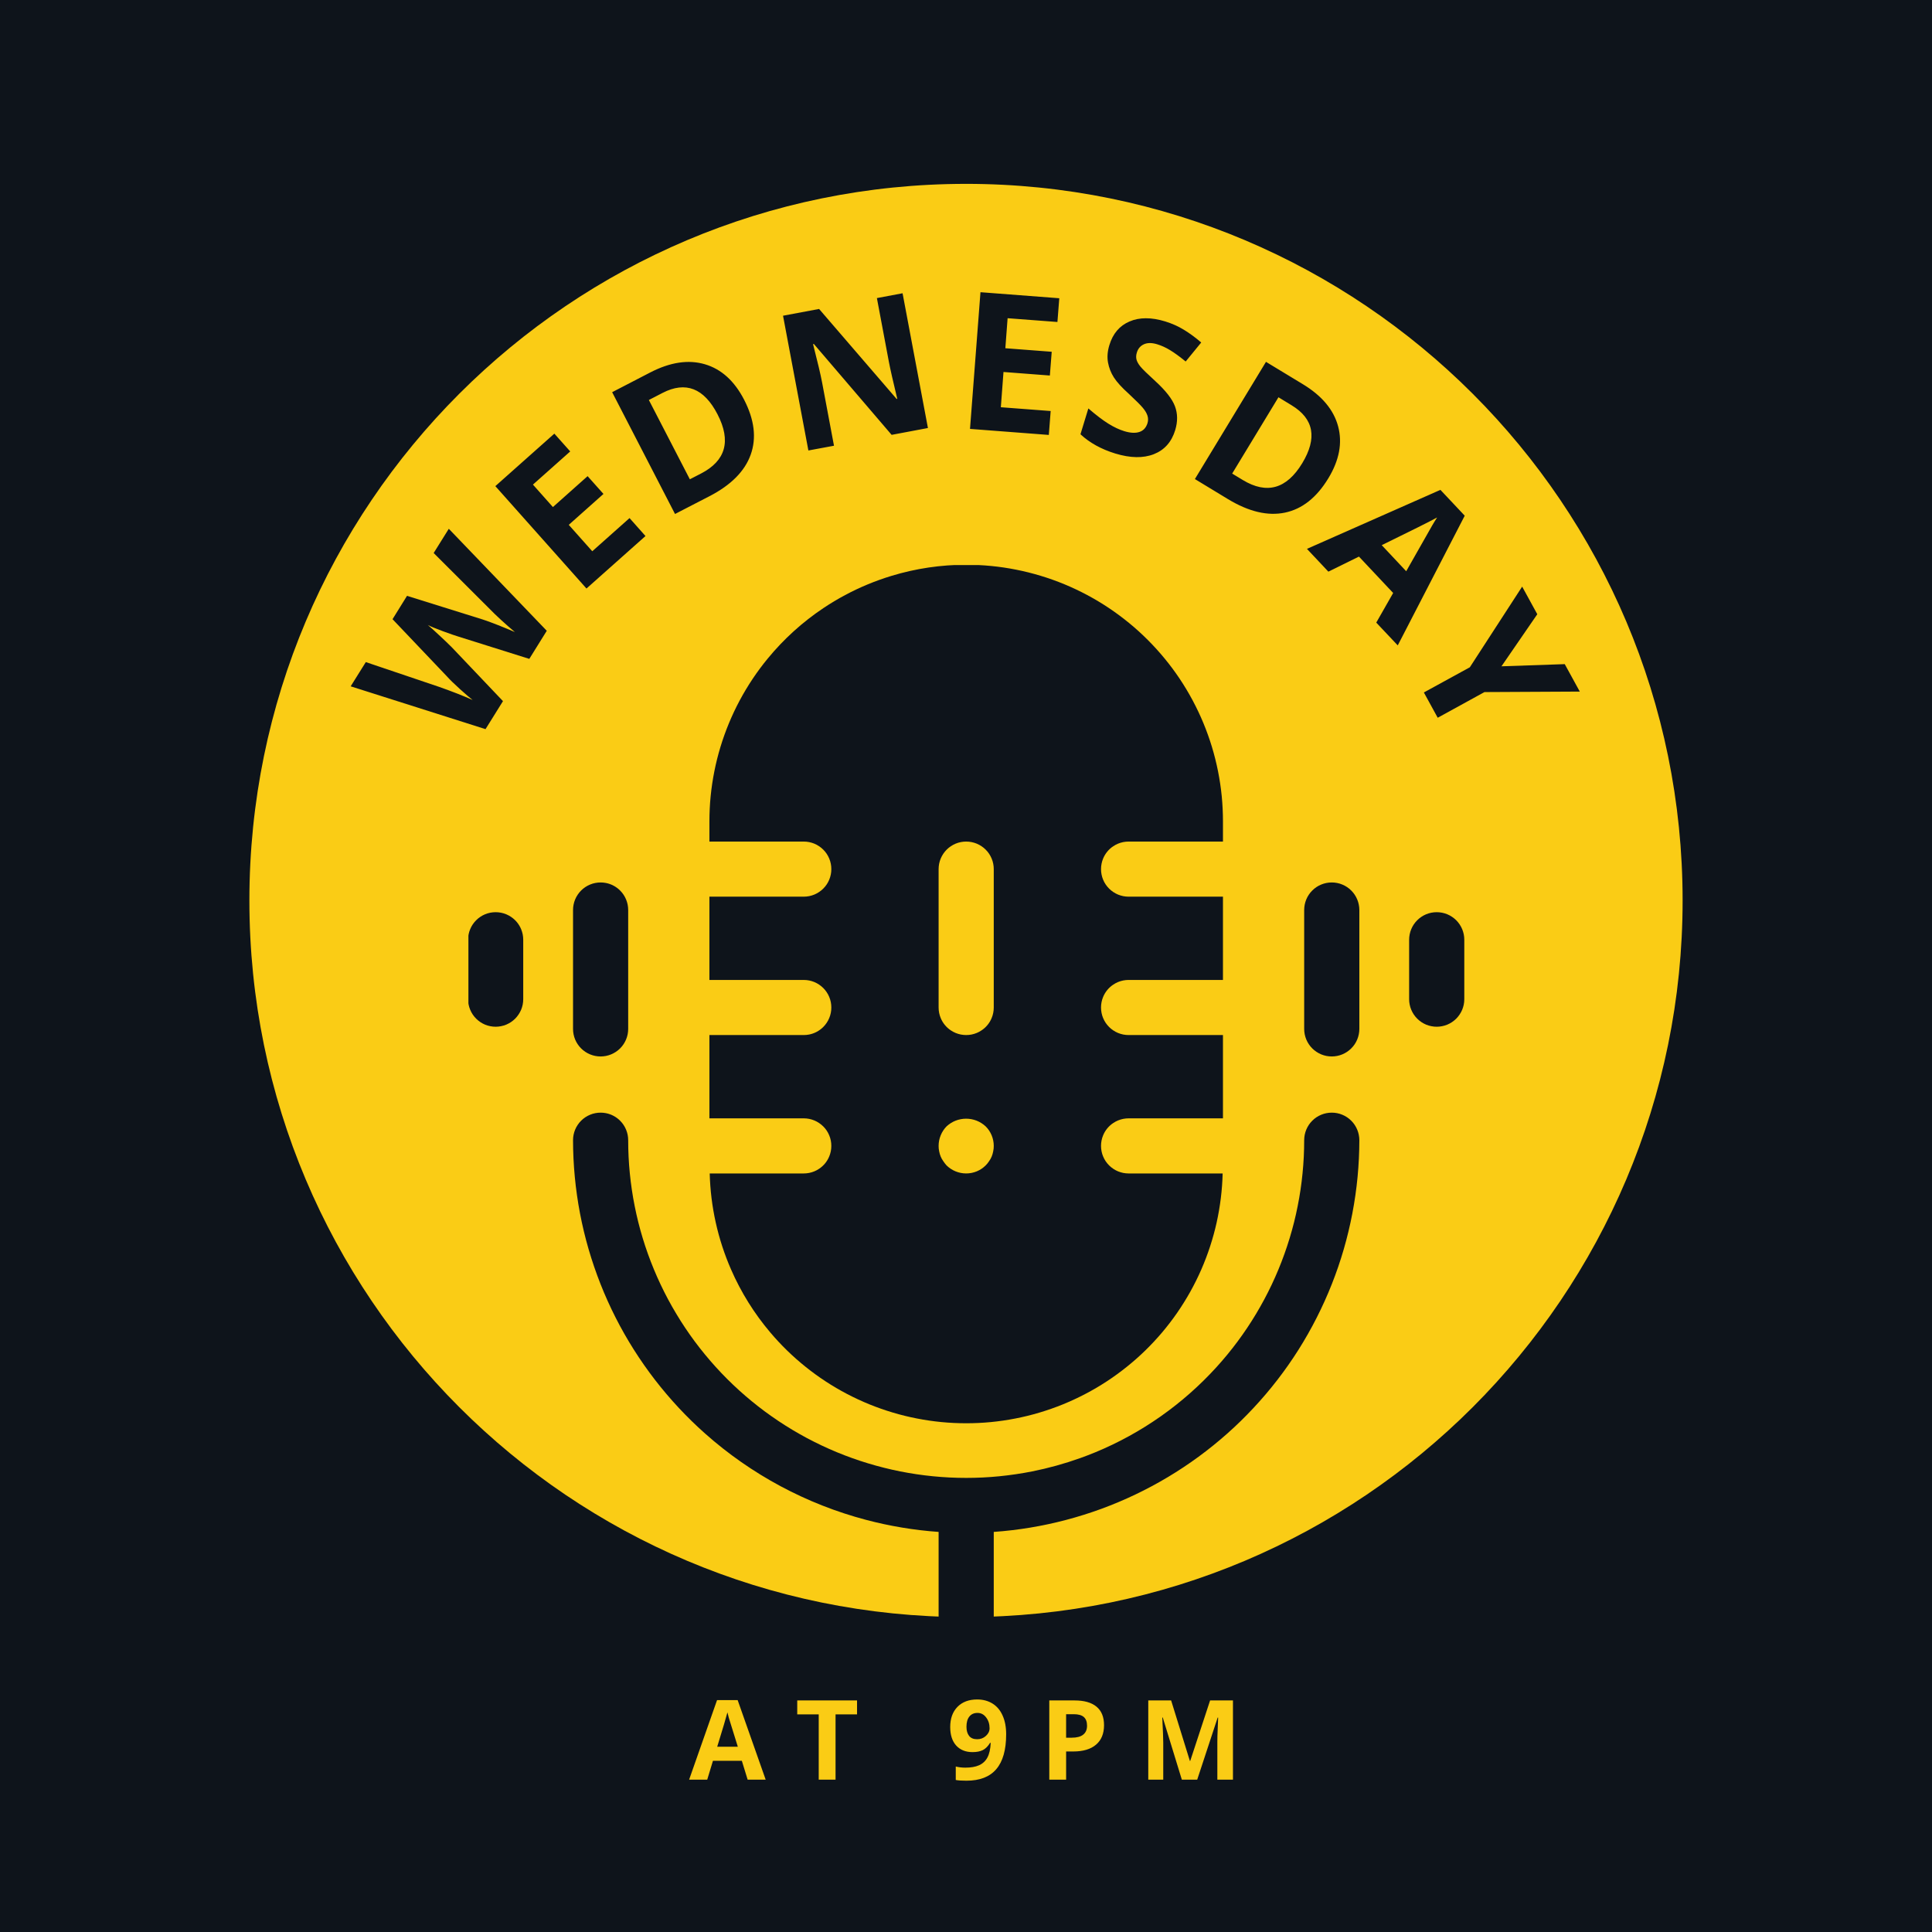
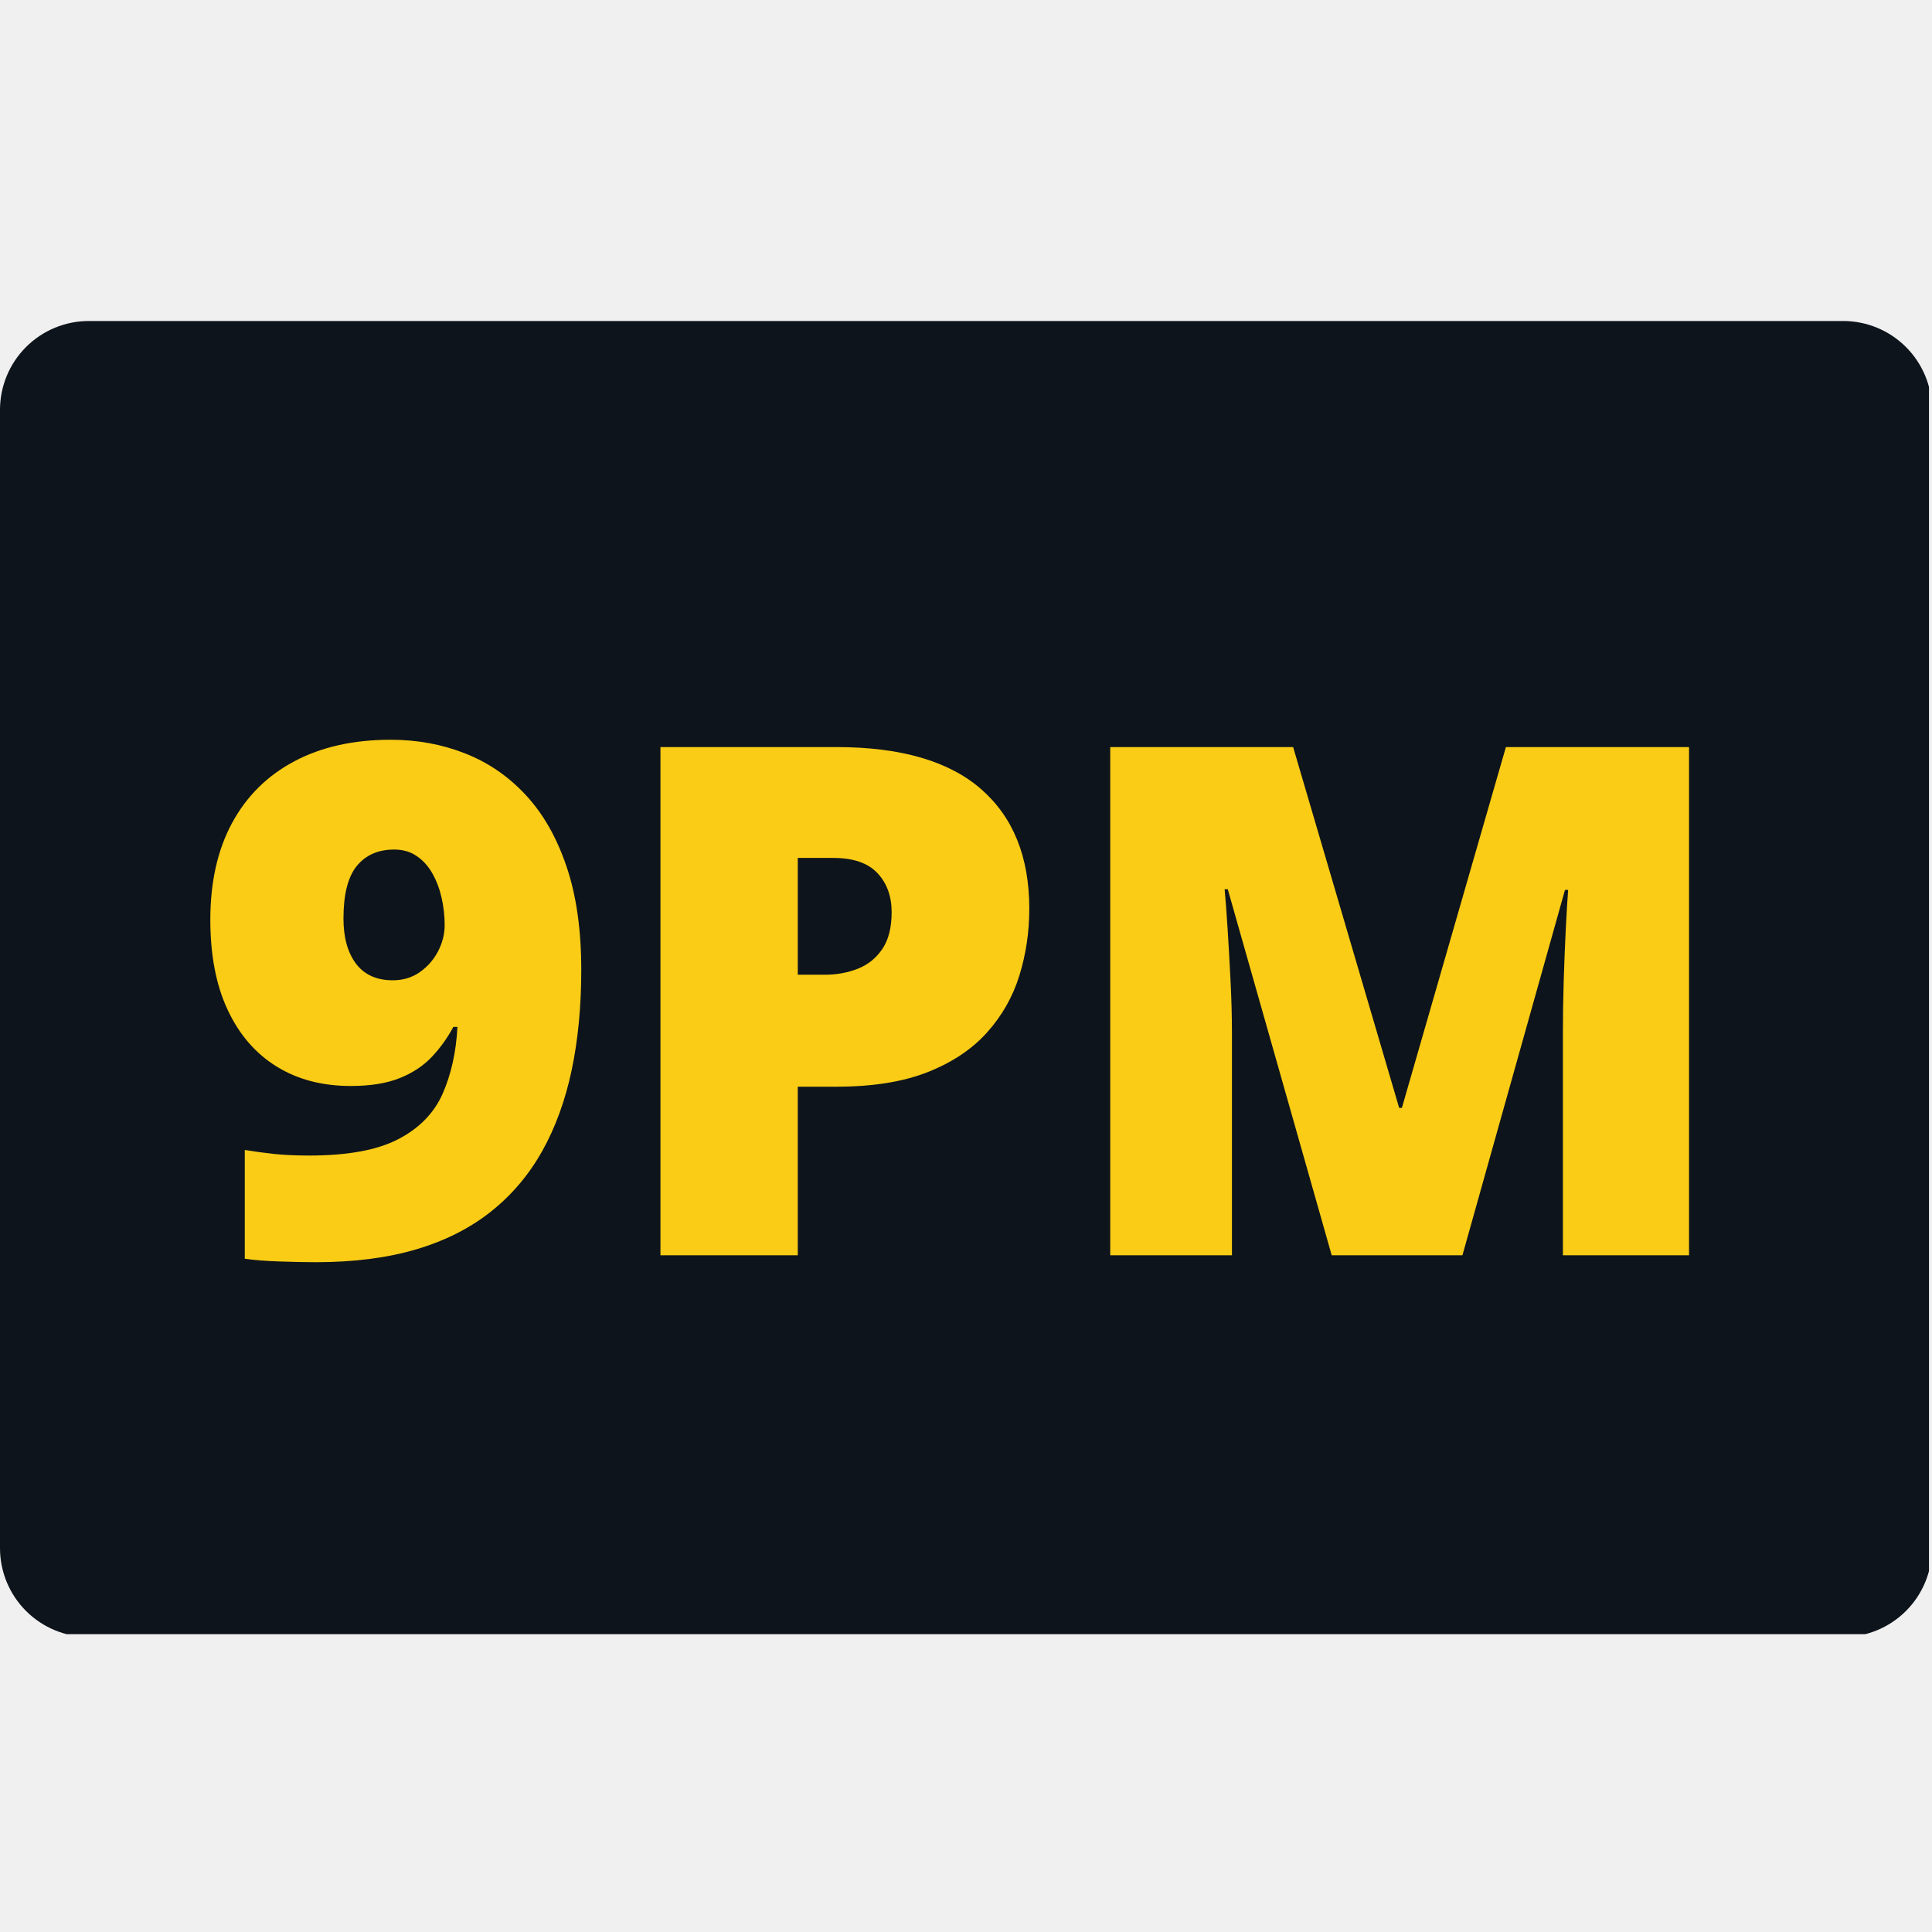
- <svg xmlns="http://www.w3.org/2000/svg" width="500" height="500" version="1.0" viewBox="0 0 375 375">
+ <svg xmlns="http://www.w3.org/2000/svg" width="500" zoomAndPan="magnify" viewBox="0 0 375 375" height="500" preserveAspectRatio="xMidYMid meet" version="1.0">
  <defs>
-     <clipPath id="a">
-       <path d="M48.406 35.688h278.188v278.187H48.406Zm0 0" />
+     <g />
+     <clipPath id="f777029e3d">
+       <path d="M 0 62.305 L 375 62.305 L 375 318 L 0 318 Z M 0 62.305 " clip-rule="nonzero" />
    </clipPath>
-     <clipPath id="b">
-       <path d="M187.5 35.688c-76.82 0-139.094 62.273-139.094 139.093 0 76.817 62.274 139.094 139.094 139.094s139.094-62.277 139.094-139.094c0-76.82-62.274-139.094-139.094-139.094" />
-     </clipPath>
-     <clipPath id="c">
-       <path d="M111 215h153v120.426H111Zm0 0" />
-     </clipPath>
-     <clipPath id="d">
-       <path d="M90.918 177H102v23H90.918Zm0 0" />
-     </clipPath>
-     <clipPath id="e">
-       <path d="M273 177h11.418v23H273Zm0 0" />
-     </clipPath>
-     <clipPath id="f">
-       <path d="M137 109.676h101V277H137Zm0 0" />
+     <clipPath id="e40d3d2bca">
+       <path d="M 17.25 62.305 L 357.75 62.305 C 362.324 62.305 366.711 64.121 369.949 67.359 C 373.184 70.594 375 74.98 375 79.555 L 375 300.492 C 375 305.066 373.184 309.453 369.949 312.688 C 366.711 315.922 362.324 317.742 357.75 317.742 L 17.25 317.742 C 12.676 317.742 8.289 315.922 5.051 312.688 C 1.816 309.453 0 305.066 0 300.492 L 0 79.555 C 0 74.98 1.816 70.594 5.051 67.359 C 8.289 64.121 12.676 62.305 17.25 62.305 " clip-rule="nonzero" />
    </clipPath>
  </defs>
-   <path fill="#fff" d="M-37.5-37.5h450v450h-450z" />
-   <path fill="#fff" d="M-37.5-37.5h450v450h-450z" />
-   <path fill="#0e141b" d="M-37.5-37.5h450v450h-450z" />
-   <g clip-path="url(#a)">
-     <g clip-path="url(#b)">
-       <path fill="#facc15" d="M48.406 35.688h278.188v278.187H48.406Zm0 0" />
+   <g clip-path="url(#f777029e3d)">
+     <g clip-path="url(#e40d3d2bca)">
+       <path fill="#0e141b" d="M 0 62.305 L 374.414 62.305 L 374.414 317.188 L 0 317.188 Z M 0 62.305 " fill-opacity="1" fill-rule="nonzero" />
    </g>
  </g>
-   <g clip-path="url(#c)">
-     <path fill="#0e141b" d="M258.492 215.965c-.351 0-.699.031-1.043.101-.344.067-.68.168-1.004.305a5.259 5.259 0 0 0-1.738 1.16 5.302 5.302 0 0 0-1.16 1.735 5.52 5.52 0 0 0-.305 1.004 5.488 5.488 0 0 0-.101 1.042c0 1.07-.028 2.145-.078 3.215a67.695 67.695 0 0 1-.239 3.207 62.568 62.568 0 0 1-.394 3.196 61.679 61.679 0 0 1-.551 3.168 60.817 60.817 0 0 1-.703 3.14 64.989 64.989 0 0 1-1.871 6.156 65.02 65.02 0 0 1-5.496 11.614 65.105 65.105 0 0 1-7.664 10.324 65.639 65.639 0 0 1-23.504 16.54c-.993.41-1.993.796-3.004 1.155a66.478 66.478 0 0 1-9.3 2.574 68.112 68.112 0 0 1-6.372.942 67.476 67.476 0 0 1-3.211.238 67.95 67.95 0 0 1-3.219.078c-1.074 0-2.144-.027-3.219-.078a68.246 68.246 0 0 1-3.21-.238 66.375 66.375 0 0 1-6.367-.941 66.452 66.452 0 0 1-6.247-1.567 60.84 60.84 0 0 1-3.058-1.008 63.484 63.484 0 0 1-3.004-1.156 68.14 68.14 0 0 1-2.946-1.305c-.968-.46-1.93-.941-2.875-1.445a70.57 70.57 0 0 1-2.8-1.586 67.947 67.947 0 0 1-2.723-1.723 72.433 72.433 0 0 1-2.633-1.851c-.86-.64-1.707-1.3-2.535-1.98a65.847 65.847 0 0 1-2.441-2.102 69.306 69.306 0 0 1-2.332-2.219 65.217 65.217 0 0 1-4.32-4.766 65.077 65.077 0 0 1-1.985-2.535 65.014 65.014 0 0 1-1.852-2.632 61.319 61.319 0 0 1-1.722-2.72 63.59 63.59 0 0 1-3.036-5.671c-.46-.969-.894-1.95-1.304-2.941a65.08 65.08 0 0 1-3.735-12.297 61.68 61.68 0 0 1-.55-3.168 67.289 67.289 0 0 1-.395-3.196 67.695 67.695 0 0 1-.238-3.207 67.911 67.911 0 0 1-.078-3.214c0-.352-.035-.7-.102-1.043a5.52 5.52 0 0 0-.305-1.004 5.302 5.302 0 0 0-1.16-1.734 5.317 5.317 0 0 0-2.742-1.466 5.188 5.188 0 0 0-1.043-.101c-.351 0-.7.031-1.043.101-.347.067-.68.168-1.004.305a5.317 5.317 0 0 0-1.738 1.16c-.25.246-.469.516-.664.809a5.278 5.278 0 0 0-.8 1.93c-.071.343-.102.69-.102 1.042 0 2.383.117 4.762.343 7.137.227 2.371.563 4.73 1.008 7.07a76.842 76.842 0 0 0 1.668 6.95 77.897 77.897 0 0 0 2.313 6.761 76.123 76.123 0 0 0 6.464 12.73 76.703 76.703 0 0 0 8.723 11.302 75.24 75.24 0 0 0 5.117 4.992A76.38 76.38 0 0 0 168.09 295a76.258 76.258 0 0 0 14.094 2.344v27.176h-33.188c-.351 0-.7.035-1.043.101-.344.07-.68.172-1.004.305a5.55 5.55 0 0 0-.926.496 5.531 5.531 0 0 0-.812.664 5.531 5.531 0 0 0-1.16 1.734c-.133.325-.235.66-.305 1.004a5.488 5.488 0 0 0-.101 1.043c0 .352.035.7.101 1.043.07.344.172.68.305 1.004a5.302 5.302 0 0 0 1.16 1.734 5.317 5.317 0 0 0 2.742 1.465c.344.07.692.102 1.043.102h77.078a5.254 5.254 0 0 0 2.051-.406c.324-.133.633-.301.926-.493.289-.195.562-.418.808-.668.25-.246.473-.515.668-.808.196-.293.36-.602.493-.926.136-.324.238-.66.304-1.004a5.191 5.191 0 0 0 0-2.086 5.043 5.043 0 0 0-.304-1.004 5.317 5.317 0 0 0-1.16-1.734 5.5 5.5 0 0 0-.81-.664 5.55 5.55 0 0 0-.925-.496 5.615 5.615 0 0 0-1.004-.305 5.56 5.56 0 0 0-1.047-.101h-33.187v-27.176A75.874 75.874 0 0 0 206.98 295a76.683 76.683 0 0 0 6.82-2.145 76.803 76.803 0 0 0 12.891-6.156 75.65 75.65 0 0 0 5.957-3.953 75.741 75.741 0 0 0 5.563-4.492 75.182 75.182 0 0 0 5.113-4.992 75.86 75.86 0 0 0 8.727-11.301 76.745 76.745 0 0 0 6.46-12.73 75.353 75.353 0 0 0 2.313-6.762 76.842 76.842 0 0 0 1.668-6.95c.445-2.34.785-4.699 1.012-7.07.226-2.375.34-4.754.344-7.137 0-.351-.036-.699-.106-1.042a4.966 4.966 0 0 0-.305-1.004 5.259 5.259 0 0 0-1.16-1.735 5.259 5.259 0 0 0-1.734-1.16 5.043 5.043 0 0 0-1.004-.305 5.226 5.226 0 0 0-1.047-.101Zm0 0" />
+   <g fill="#facc15" fill-opacity="1">
+     <g transform="translate(36.57422, 243.6477)">
+       <g>
+         <path d="M 76.25 -55.391 C 76.25 -48.328 75.629 -41.848 74.391 -35.953 C 73.148 -30.066 71.238 -24.816 68.656 -20.203 C 66.07 -15.598 62.754 -11.688 58.703 -8.469 C 54.648 -5.25 49.812 -2.805 44.188 -1.141 C 38.57 0.516 32.098 1.344 24.766 1.344 C 22.742 1.344 20.395 1.297 17.719 1.203 C 15.039 1.117 12.781 0.941 10.938 0.672 L 10.938 -20.438 C 12.863 -20.125 14.797 -19.863 16.734 -19.656 C 18.672 -19.457 20.922 -19.359 23.484 -19.359 C 30.898 -19.359 36.645 -20.414 40.719 -22.531 C 44.789 -24.645 47.66 -27.578 49.328 -31.328 C 50.992 -35.086 51.957 -39.422 52.219 -44.328 L 51.422 -44.328 C 50.242 -42.129 48.82 -40.16 47.156 -38.422 C 45.5 -36.691 43.41 -35.332 40.891 -34.344 C 38.367 -33.352 35.242 -32.859 31.516 -32.859 C 25.984 -32.859 21.18 -34.117 17.109 -36.641 C 13.035 -39.16 9.875 -42.816 7.625 -47.609 C 5.375 -52.398 4.25 -58.234 4.25 -65.109 C 4.25 -72.441 5.656 -78.707 8.469 -83.906 C 11.281 -89.102 15.305 -93.094 20.547 -95.875 C 25.785 -98.664 32.023 -100.062 39.266 -100.062 C 44.398 -100.062 49.203 -99.18 53.672 -97.422 C 58.148 -95.672 62.078 -92.984 65.453 -89.359 C 68.828 -85.742 71.469 -81.125 73.375 -75.5 C 75.289 -69.875 76.25 -63.172 76.25 -55.391 Z M 39.938 -78.75 C 36.844 -78.75 34.426 -77.691 32.688 -75.578 C 30.957 -73.461 30.094 -70.062 30.094 -65.375 C 30.094 -61.688 30.898 -58.766 32.516 -56.609 C 34.141 -54.453 36.523 -53.375 39.672 -53.375 C 41.648 -53.375 43.395 -53.898 44.906 -54.953 C 46.414 -56.016 47.598 -57.363 48.453 -59 C 49.305 -60.645 49.734 -62.344 49.734 -64.094 C 49.734 -65.852 49.539 -67.598 49.156 -69.328 C 48.77 -71.055 48.18 -72.629 47.391 -74.047 C 46.609 -75.461 45.598 -76.598 44.359 -77.453 C 43.129 -78.316 41.656 -78.75 39.938 -78.75 Z M 39.938 -78.75 " />
+       </g>
+     </g>
  </g>
-   <path fill="#0e141b" d="M116.578 205.059c.352 0 .7-.036 1.043-.102a5.52 5.52 0 0 0 1.004-.305c.324-.136.633-.3.926-.496a5.291 5.291 0 0 0 1.476-1.472 5.55 5.55 0 0 0 .496-.926c.133-.324.235-.66.305-1.004.067-.344.102-.691.102-1.043v-23.078c0-.352-.035-.7-.102-1.043a5.52 5.52 0 0 0-.305-1.004 5.302 5.302 0 0 0-1.16-1.734 5.317 5.317 0 0 0-2.742-1.465 5.188 5.188 0 0 0-1.043-.102c-.351 0-.7.031-1.043.102-.347.066-.68.168-1.004.304a5.317 5.317 0 0 0-1.738 1.16c-.25.247-.469.516-.664.81a5.278 5.278 0 0 0-.8 1.929c-.071.344-.102.691-.102 1.043v23.078c0 .351.03.7.101 1.043a5.278 5.278 0 0 0 .8 1.93 5.291 5.291 0 0 0 1.477 1.473c.29.195.598.359.926.495a5.52 5.52 0 0 0 1.004.305c.344.066.692.102 1.043.102Zm0 0" />
-   <g clip-path="url(#d)">
-     <path fill="#0e141b" d="M96.207 177.055c-.352 0-.7.035-1.047.101a5.278 5.278 0 0 0-1.93.8c-.289.192-.562.415-.808.665a5.259 5.259 0 0 0-1.16 1.734c-.137.325-.239.66-.305 1.004-.07.344-.105.692-.105 1.043v11.54c0 .351.035.699.105 1.042.066.344.168.68.305 1.004a5.317 5.317 0 0 0 1.16 1.734 5.5 5.5 0 0 0 .808.665c.293.195.602.36.926.496.324.133.66.234 1.004.3a5.259 5.259 0 0 0 2.09 0c.344-.066.68-.167 1.004-.3.324-.137.633-.301.926-.496.293-.196.562-.418.812-.664a5.531 5.531 0 0 0 1.16-1.735c.133-.324.235-.66.305-1.004.066-.343.102-.691.102-1.043v-11.539c0-.351-.036-.699-.102-1.043a5.615 5.615 0 0 0-.305-1.004 5.302 5.302 0 0 0-1.973-2.398 5.278 5.278 0 0 0-1.929-.8 5.488 5.488 0 0 0-1.043-.102Zm0 0" />
+   <g fill="#facc15" fill-opacity="1">
+     <g transform="translate(117.5366, 243.6477)">
+       <g>
+         <path d="M 44.797 -98.641 C 57.305 -98.641 66.676 -95.914 72.906 -90.469 C 79.133 -85.031 82.25 -77.297 82.25 -67.266 C 82.25 -62.773 81.609 -58.457 80.328 -54.312 C 79.047 -50.176 76.953 -46.488 74.047 -43.25 C 71.148 -40.008 67.305 -37.441 62.516 -35.547 C 57.723 -33.66 51.816 -32.719 44.797 -32.719 L 37.312 -32.719 L 37.312 0 L 10.656 0 L 10.656 -98.641 Z M 44.203 -77.125 L 37.312 -77.125 L 37.312 -54.453 L 42.578 -54.453 C 44.867 -54.453 47.004 -54.844 48.984 -55.625 C 50.961 -56.414 52.547 -57.695 53.734 -59.469 C 54.93 -61.25 55.531 -63.625 55.531 -66.594 C 55.531 -69.695 54.609 -72.227 52.766 -74.188 C 50.922 -76.145 48.066 -77.125 44.203 -77.125 Z M 44.203 -77.125 " />
+       </g>
+     </g>
  </g>
-   <path fill="#0e141b" d="M258.492 171.285c-.351 0-.699.031-1.043.102-.344.066-.68.168-1.004.304a5.259 5.259 0 0 0-1.738 1.16 5.302 5.302 0 0 0-1.16 1.735 5.52 5.52 0 0 0-.305 1.004 5.488 5.488 0 0 0-.101 1.043v23.078c0 .351.035.7.101 1.043.07.344.172.68.305 1.004.137.324.3.633.496.926a5.291 5.291 0 0 0 1.477 1.473c.293.195.601.359.925.495.325.133.66.235 1.004.305a5.488 5.488 0 0 0 2.09 0c.344-.07.68-.172 1.004-.305.324-.136.633-.3.926-.496a5.482 5.482 0 0 0 1.477-1.473c.195-.292.359-.601.492-.925.136-.324.238-.66.304-1.004.07-.344.106-.691.106-1.043v-23.078c0-.352-.036-.7-.106-1.043a4.966 4.966 0 0 0-.305-1.004 5.259 5.259 0 0 0-1.16-1.734 5.259 5.259 0 0 0-1.734-1.16 5.043 5.043 0 0 0-1.004-.305 5.226 5.226 0 0 0-1.047-.102Zm0 0" />
-   <g clip-path="url(#e)">
-     <path fill="#0e141b" d="M278.867 177.055c-.351 0-.699.035-1.047.101a5.278 5.278 0 0 0-1.93.8c-.288.192-.562.415-.808.665a5.259 5.259 0 0 0-1.16 1.734c-.137.325-.238.66-.305 1.004-.07.344-.105.692-.105 1.043v11.54c0 .351.035.699.105 1.042.067.344.168.68.305 1.004a5.317 5.317 0 0 0 1.16 1.734 5.5 5.5 0 0 0 .809.665c.293.195.601.36.925.496.325.133.66.234 1.004.3a5.259 5.259 0 0 0 2.09 0c.344-.066.68-.167 1.004-.3.324-.137.633-.301.926-.496.293-.196.562-.418.812-.664a5.53 5.53 0 0 0 1.16-1.735c.133-.324.235-.66.305-1.004.067-.343.102-.691.102-1.043v-11.539c0-.351-.035-.699-.102-1.043a5.616 5.616 0 0 0-.305-1.004 5.55 5.55 0 0 0-.496-.925 5.302 5.302 0 0 0-1.476-1.473 5.278 5.278 0 0 0-1.93-.8 5.488 5.488 0 0 0-1.043-.102Zm0 0" />
+   <g fill="#facc15" fill-opacity="1">
+     <g transform="translate(204.841, 243.6477)">
+       <g>
+         <path d="M 53.641 0 L 33.469 -71.047 L 32.859 -71.047 C 33.035 -69.203 33.223 -66.707 33.422 -63.562 C 33.629 -60.414 33.82 -57.02 34 -53.375 C 34.188 -49.727 34.281 -46.219 34.281 -42.844 L 34.281 0 L 10.656 0 L 10.656 -98.641 L 46.156 -98.641 L 66.734 -28.609 L 67.266 -28.609 L 87.453 -98.641 L 123 -98.641 L 123 0 L 98.516 0 L 98.516 -43.25 C 98.516 -46.352 98.566 -49.691 98.672 -53.266 C 98.785 -56.848 98.922 -60.223 99.078 -63.391 C 99.242 -66.566 99.395 -69.078 99.531 -70.922 L 98.922 -70.922 L 79.016 0 Z M 53.641 0 " />
+       </g>
+     </g>
  </g>
-   <g clip-path="url(#f)">
-     <path fill="#0e141b" d="M147.094 217.07h8.914c.351 0 .699.035 1.047.102.343.07.675.172 1.004.305.324.136.632.3.921.496.293.195.563.414.813.664.25.25.473.52.668.808.195.293.36.602.492.926.137.324.238.66.305 1.004.07.344.101.691.101 1.043s-.03.7-.101 1.043c-.067.344-.168.68-.305 1.004a5.259 5.259 0 0 1-1.973 2.398c-.289.196-.597.364-.921.496-.329.133-.66.235-1.004.305a5.56 5.56 0 0 1-1.047.102h-18.254c.043 1.601.16 3.199.355 4.793a49.952 49.952 0 0 0 2.082 9.367c.5 1.523 1.067 3.02 1.711 4.488a49.506 49.506 0 0 0 7.598 12.2 50.593 50.593 0 0 0 3.273 3.515 49.645 49.645 0 0 0 3.602 3.18 49.343 49.343 0 0 0 8.035 5.257 50.768 50.768 0 0 0 4.363 2.024 49.862 49.862 0 0 0 4.536 1.59c1.535.46 3.093.843 4.668 1.148 1.574.309 3.16.54 4.757.695a49.25 49.25 0 0 0 4.801.23 49.33 49.33 0 0 0 9.559-.925 47.933 47.933 0 0 0 4.672-1.148 50.71 50.71 0 0 0 4.535-1.59 51.247 51.247 0 0 0 4.36-2.024 49.367 49.367 0 0 0 8.034-5.257c1.254-1 2.453-2.063 3.602-3.18a50.65 50.65 0 0 0 3.277-3.516 50.314 50.314 0 0 0 2.922-3.816c.91-1.32 1.758-2.68 2.54-4.078a50.682 50.682 0 0 0 2.136-4.305 50.142 50.142 0 0 0 2.977-9.121 49.937 49.937 0 0 0 1.167-9.527H219.06c-.352 0-.7-.036-1.047-.102a5.714 5.714 0 0 1-1.004-.305 5.109 5.109 0 0 1-.922-.496 5.291 5.291 0 0 1-.813-.664 5.259 5.259 0 0 1-1.16-1.734 5.043 5.043 0 0 1-.304-1.004 5.188 5.188 0 0 1-.102-1.043c0-.352.031-.7.102-1.043.066-.344.168-.68.304-1.004a5.259 5.259 0 0 1 1.973-2.398c.289-.196.598-.36.922-.496.328-.133.66-.235 1.004-.305a5.56 5.56 0 0 1 1.047-.102h18.316v-16.168h-18.316c-.352 0-.7-.035-1.047-.101a5.714 5.714 0 0 1-1.004-.305 5.109 5.109 0 0 1-.922-.496 5.072 5.072 0 0 1-.813-.664 5.259 5.259 0 0 1-1.16-1.734 5.043 5.043 0 0 1-.304-1.004 5.188 5.188 0 0 1-.102-1.043c0-.352.031-.7.102-1.043.066-.344.168-.68.304-1.004a5.317 5.317 0 0 1 1.973-2.398c.289-.196.598-.36.922-.497.328-.133.66-.234 1.004-.304a5.56 5.56 0 0 1 1.047-.102h18.316v-16.164h-18.316c-.352 0-.7-.035-1.047-.102a5.714 5.714 0 0 1-1.004-.304 5.365 5.365 0 0 1-.922-.496 5.292 5.292 0 0 1-.813-.664 5.259 5.259 0 0 1-1.16-1.734 5.043 5.043 0 0 1-.304-1.005 5.188 5.188 0 0 1-.102-1.043c0-.351.031-.699.102-1.043.066-.343.168-.68.304-1.004a5.259 5.259 0 0 1 1.973-2.398c.289-.195.598-.363.922-.496.328-.133.66-.234 1.004-.305a5.56 5.56 0 0 1 1.047-.101h18.316v-3.93a50.95 50.95 0 0 0-.238-4.883 50.379 50.379 0 0 0-.719-4.832 50.683 50.683 0 0 0-1.188-4.742 50.798 50.798 0 0 0-1.648-4.602 50.125 50.125 0 0 0-4.605-8.609 49.239 49.239 0 0 0-2.915-3.922 49.743 49.743 0 0 0-3.285-3.621 48.92 48.92 0 0 0-3.625-3.285 50.976 50.976 0 0 0-3.925-2.91 50.162 50.162 0 0 0-8.617-4.602 49.28 49.28 0 0 0-4.606-1.644 49.568 49.568 0 0 0-4.746-1.188 49.255 49.255 0 0 0-4.836-.719 49.79 49.79 0 0 0-4.887-.238 49.652 49.652 0 0 0-14.465 2.145 49.642 49.642 0 0 0-9.027 3.734 49.395 49.395 0 0 0-4.195 2.512 49.718 49.718 0 0 0-10.836 9.816 48.303 48.303 0 0 0-2.914 3.922 49.989 49.989 0 0 0-2.516 4.191 50.09 50.09 0 0 0-3.738 9.02 49.491 49.491 0 0 0-1.188 4.742 49.715 49.715 0 0 0-.96 9.715v3.93h18.312c.351 0 .699.035 1.047.101.343.07.675.172 1.004.305.324.133.632.3.921.496.293.191.563.414.813.664a5.259 5.259 0 0 1 1.16 1.734c.137.325.238.66.305 1.004.07.344.101.692.101 1.043 0 .352-.03.7-.101 1.043-.067.344-.168.68-.305 1.004a5.259 5.259 0 0 1-.492.926c-.195.289-.418.559-.668.809-.25.25-.52.468-.813.664-.289.195-.597.359-.921.496-.329.133-.66.234-1.004.304a5.56 5.56 0 0 1-1.047.102h-18.313v16.164h18.313c.351 0 .699.035 1.047.102.343.07.675.171 1.004.304.324.137.632.301.921.496a5.292 5.292 0 0 1 1.48 1.477c.196.289.36.598.493.922.137.324.238.66.305 1.004.07.343.101.691.101 1.043 0 .351-.03.699-.101 1.043-.067.343-.168.68-.305 1.004a5.259 5.259 0 0 1-1.16 1.734 5.317 5.317 0 0 1-2.738 1.465 5.56 5.56 0 0 1-1.047.101h-18.313v16.168Zm35.09-48.375c0-.351.035-.699.101-1.043.07-.343.172-.68.305-1.004.137-.324.3-.632.496-.925.195-.29.418-.563.664-.809.25-.25.52-.473.813-.664a5.278 5.278 0 0 1 1.93-.8 5.488 5.488 0 0 1 2.089 0c.344.07.676.171 1.004.304.324.133.633.3.922.496.293.191.566.414.812.664a5.259 5.259 0 0 1 1.16 1.734c.137.325.239.66.305 1.004.07.344.102.692.102 1.043v26.86c0 .351-.032.699-.102 1.043-.066.343-.168.68-.305 1.004a5.259 5.259 0 0 1-1.972 2.398c-.29.195-.598.363-.922.496-.328.133-.66.234-1.004.305a5.488 5.488 0 0 1-2.09 0 5.278 5.278 0 0 1-1.93-.8 5.302 5.302 0 0 1-1.973-2.398 5.615 5.615 0 0 1-.304-1.005 5.488 5.488 0 0 1-.101-1.043Zm1.55 49.926c.258-.234.532-.445.825-.633a5.518 5.518 0 0 1 1.93-.754c.34-.066.687-.097 1.034-.097.348 0 .692.031 1.036.097a5.479 5.479 0 0 1 1.925.754c.297.188.57.399.825.633a5.259 5.259 0 0 1 1.168 1.742 5.3 5.3 0 0 1 .41 2.055c.008.352-.032.7-.106 1.043-.062.351-.16.687-.293 1.016a4.413 4.413 0 0 1-.508.91c-.195.3-.417.578-.671.828-.5.496-1.079.879-1.73 1.148a5.42 5.42 0 0 1-4.094 0 5.443 5.443 0 0 1-1.75-1.148 6.594 6.594 0 0 1-.641-.828 4.239 4.239 0 0 1-.508-.91 4.81 4.81 0 0 1-.297-1.016 4.68 4.68 0 0 1-.105-1.043c0-.711.136-1.395.406-2.05a5.352 5.352 0 0 1 1.144-1.747Zm0 0" />
-   </g>
-   <path fill="#0e141b" d="m106.128 122.434-3.39 5.453-13.766-4.328c-.5-.145-1.492-.489-2.984-1.032-1.489-.55-2.473-.957-2.953-1.218.511.417 1.308 1.136 2.39 2.156a79.837 79.837 0 0 1 2.281 2.187l9.922 10.438-3.39 5.437-26.172-8.312 2.937-4.703 14.141 4.78c2.586.907 4.781 1.767 6.594 2.579-.543-.426-1.36-1.129-2.453-2.11-1.094-.988-1.922-1.796-2.485-2.421l-10.61-11.156 2.813-4.532 14.703 4.594c.665.21 1.645.57 2.938 1.078 1.289.512 2.39.965 3.297 1.36a74.157 74.157 0 0 1-2.688-2.36 54.16 54.16 0 0 1-2.515-2.437L84.175 107.34l2.938-4.703ZM125.288 104.044l-11.453 10.188-17.688-19.875L107.6 84.169l3.079 3.454-7.235 6.437 3.875 4.36 6.735-6 3.078 3.453-6.735 6 4.563 5.125 7.234-6.438ZM144.428 77.577c2.008 3.898 2.437 7.453 1.281 10.672-1.148 3.21-3.812 5.898-8 8.062l-6.687 3.453-12.204-23.64 7.422-3.844c3.864-1.988 7.39-2.516 10.578-1.578 3.188.937 5.723 3.23 7.61 6.875Zm-5.156 2.843c-2.625-5.082-6.184-6.468-10.672-4.156l-2.657 1.375 7.954 15.39 2.156-1.109c4.82-2.488 5.894-6.32 3.219-11.5ZM180.111 83.078l-7.047 1.328-15.094-17.64-.156.03c.883 3.45 1.469 5.923 1.75 7.423l2.313 12.297-4.97.921-4.921-26.156 7-1.312 15.047 17.468.125-.03c-.813-3.364-1.356-5.755-1.625-7.173l-2.328-12.375 4.984-.937ZM203.575 84.42l-15.297-1.172 2.031-26.531 15.297 1.172-.36 4.609-9.671-.734-.438 5.828 9 .687-.36 4.61-9-.688-.515 6.844 9.672.734ZM228.109 83.479c-.7 2.3-2.078 3.86-4.14 4.672-2.063.812-4.563.77-7.5-.125-2.72-.836-4.97-2.078-6.75-3.735l1.53-5.015c1.5 1.293 2.79 2.277 3.875 2.953 1.094.68 2.133 1.168 3.125 1.469 1.176.355 2.149.402 2.922.14.77-.258 1.29-.832 1.563-1.719.144-.5.14-.984-.016-1.453-.156-.476-.453-.976-.89-1.5-.43-.52-1.34-1.43-2.735-2.734-1.344-1.207-2.308-2.266-2.89-3.172a8.085 8.085 0 0 1-1.141-2.906c-.188-1.04-.102-2.16.265-3.36.676-2.238 1.977-3.77 3.907-4.593 1.926-.832 4.234-.836 6.922-.016 1.32.406 2.535.95 3.64 1.625 1.114.68 2.235 1.5 3.36 2.469l-3.016 3.687c-1.2-.976-2.211-1.71-3.031-2.203-.813-.5-1.649-.879-2.5-1.14-1.024-.313-1.883-.313-2.578 0-.688.312-1.149.855-1.375 1.625-.149.48-.168.93-.063 1.343.113.418.363.868.75 1.344.383.48 1.348 1.422 2.89 2.828 2.032 1.856 3.305 3.492 3.829 4.906.531 1.418.547 2.954.047 4.61ZM257.835 92.827c-2.273 3.75-5.078 5.973-8.422 6.672-3.336.696-7.015-.172-11.047-2.609l-6.437-3.906 13.797-22.75 7.14 4.328c3.72 2.25 6.004 4.98 6.86 8.187.863 3.211.234 6.57-1.89 10.078Zm-5.078-2.906c2.957-4.883 2.273-8.633-2.047-11.25l-2.562-1.562-8.985 14.812 2.063 1.25c4.656 2.82 8.5 1.738 11.531-3.25ZM267.132 120.847l3.28-5.75-6.64-7.063-5.937 2.922-4.157-4.422 25.907-11.453 4.718 5.016-13 25.172Zm5.812-9.969c2.957-5.227 4.633-8.18 5.031-8.86.395-.675.72-1.203.97-1.578-1.407.774-4.993 2.563-10.75 5.375ZM291.434 129.33l12.282-.422 2.921 5.328-18.5.094-9.078 4.984-2.687-4.906 8.922-4.89 10.156-15.657 2.937 5.36Zm0 0" />
-   <path fill="#facc15" d="m145.117 345.429-1.125-3.657h-5.61l-1.109 3.657h-3.516l5.422-15.438h4l5.438 15.438Zm-1.907-6.391c-1.03-3.32-1.617-5.195-1.75-5.625a13.318 13.318 0 0 1-.265-1.047c-.23.906-.89 3.133-1.985 6.672ZM162.18 345.429h-3.266v-12.672h-4.171v-2.703h11.609v2.703h-4.172ZM195.295 336.616c0 3.031-.641 5.293-1.922 6.781-1.274 1.493-3.2 2.235-5.782 2.235-.918 0-1.609-.047-2.078-.14v-2.61c.594.148 1.211.218 1.86.218 1.082 0 1.972-.156 2.672-.468a3.355 3.355 0 0 0 1.609-1.5c.375-.688.586-1.633.64-2.844h-.124c-.407.668-.875 1.137-1.407 1.406-.531.262-1.199.39-2 .39-1.336 0-2.39-.425-3.172-1.28-.773-.864-1.156-2.063-1.156-3.594 0-1.645.469-2.945 1.406-3.906.938-.957 2.211-1.438 3.829-1.438 1.132 0 2.128.266 2.984.797.851.531 1.504 1.309 1.953 2.328.457 1.012.688 2.219.688 3.625Zm-5.563-4.14c-.68 0-1.203.234-1.578.703-.375.46-.563 1.12-.563 1.984 0 .75.172 1.344.516 1.781.344.43.863.64 1.563.64.656 0 1.218-.21 1.687-.64.477-.426.719-.922.719-1.484 0-.832-.227-1.535-.672-2.11-.438-.582-.996-.875-1.672-.875ZM206.932 337.288h1.063c1.008 0 1.758-.195 2.25-.594.5-.394.75-.972.75-1.734 0-.758-.211-1.32-.625-1.688-.418-.363-1.07-.547-1.953-.547h-1.485Zm7.36-2.438c0 1.657-.524 2.922-1.563 3.797-1.031.875-2.5 1.313-4.406 1.313h-1.39v5.469h-3.266v-15.375h4.906c1.863 0 3.281.402 4.25 1.203.977.804 1.469 2 1.469 3.593ZM229.394 345.429l-3.703-12.063h-.093c.125 2.45.187 4.086.187 4.906v7.157h-2.906v-15.375h4.437l3.641 11.75h.062l3.86-11.75h4.437v15.375h-3.03v-7.282c0-.343.003-.738.015-1.187.008-.445.054-1.64.14-3.578h-.093l-3.97 12.047Zm0 0" />
</svg>
